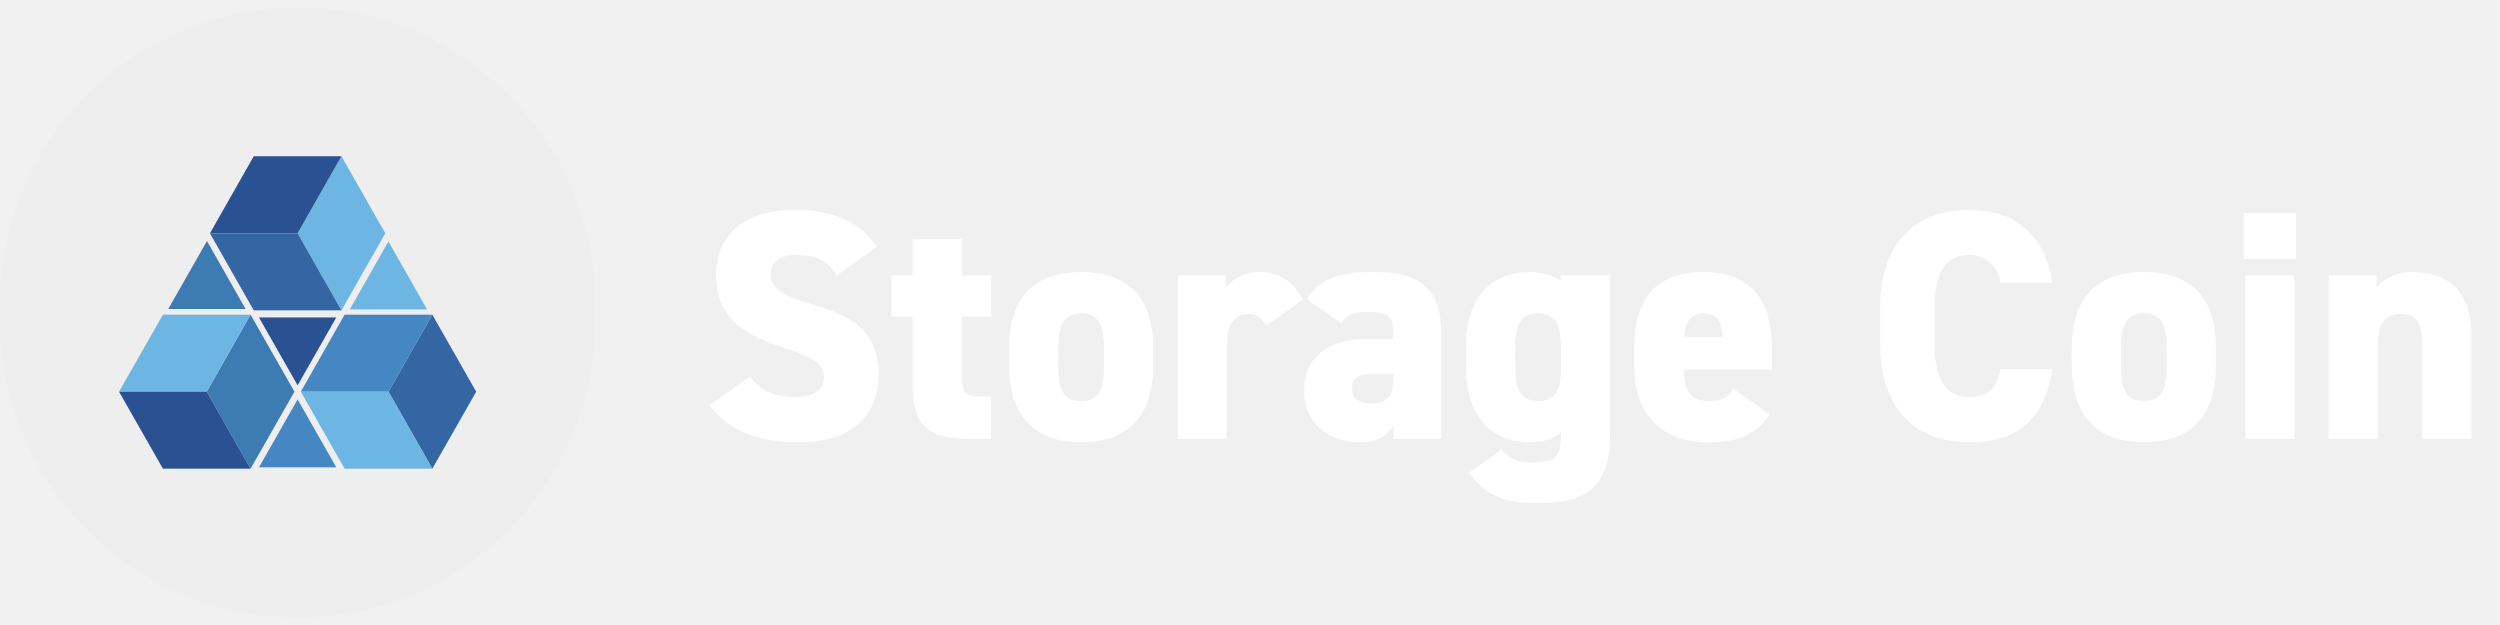
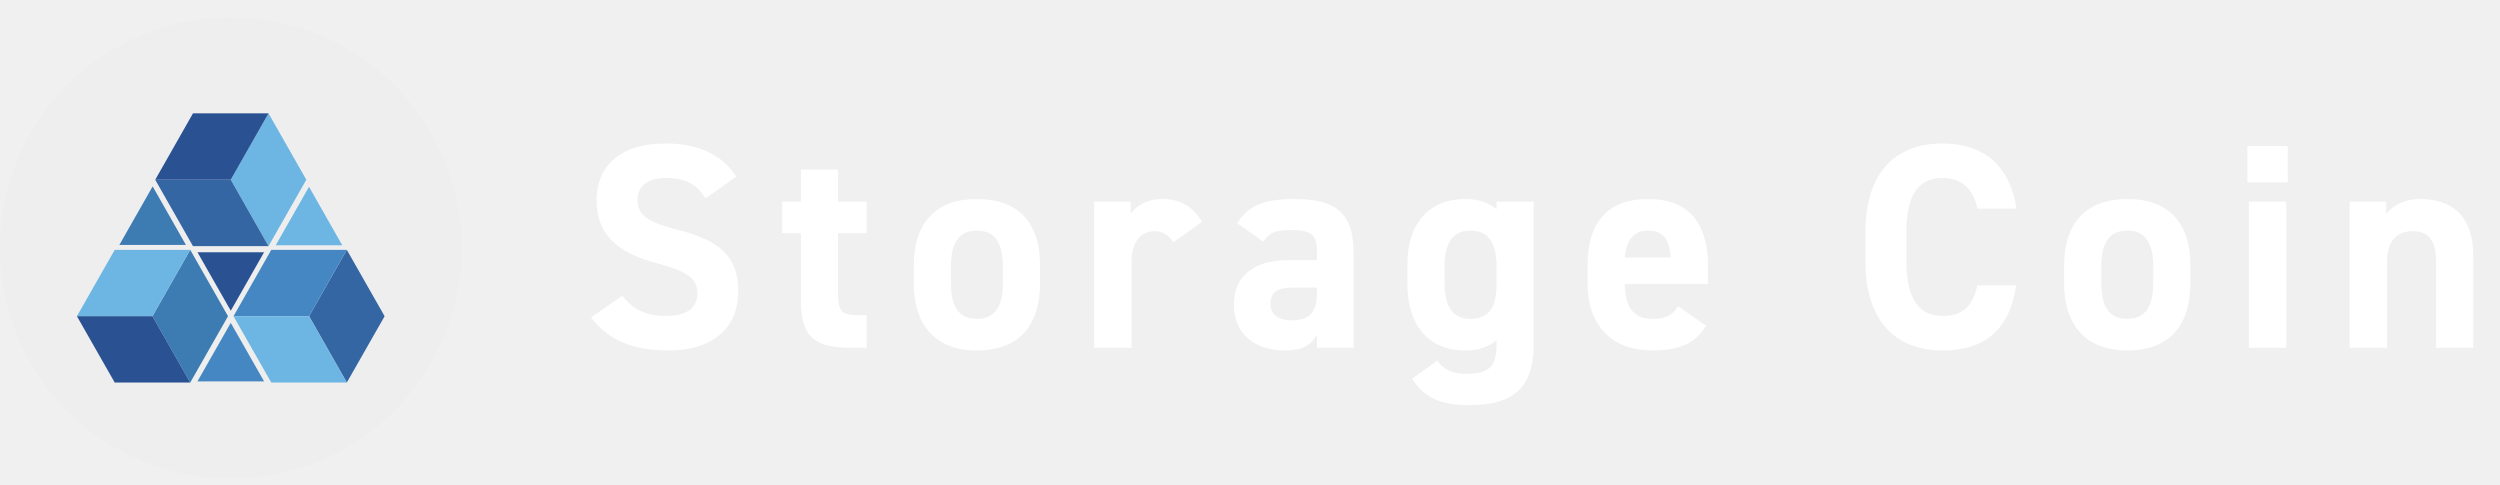
- <svg xmlns="http://www.w3.org/2000/svg" width="168" height="42" viewBox="0 0 168 42" fill="none">
-   <path d="M58.924 16.586L56.218 18.522C55.624 17.51 54.876 17.136 53.512 17.136C52.302 17.136 51.774 17.686 51.774 18.456C51.774 19.358 52.566 19.864 54.48 20.414C57.78 21.36 59.034 22.592 59.034 25.188C59.034 27.938 57.186 29.72 53.732 29.72C50.96 29.72 49.09 29.038 47.66 27.234L50.388 25.32C51.136 26.266 52.06 26.684 53.424 26.684C54.832 26.684 55.382 26.09 55.382 25.364C55.382 24.484 54.766 24.044 52.522 23.318C49.442 22.328 48.122 20.92 48.122 18.478C48.122 15.97 49.772 14.1 53.468 14.1C55.888 14.1 57.846 14.914 58.924 16.586ZM59.917 21.272V18.5H61.325V16.08H64.625V18.5H66.605V21.272H64.625V25.386C64.625 26.266 64.867 26.64 65.681 26.64H66.605V29.5H65.307C62.623 29.5 61.325 28.906 61.325 25.804V21.272H59.917ZM77.492 23.34V24.616C77.492 27.696 76.04 29.72 72.652 29.72C69.308 29.72 67.812 27.696 67.812 24.616V23.34C67.812 19.974 69.572 18.28 72.652 18.28C75.776 18.28 77.492 19.974 77.492 23.34ZM72.652 26.948C74.016 26.948 74.192 25.914 74.192 24.462V23.494C74.192 21.866 73.84 21.052 72.652 21.052C71.464 21.052 71.112 21.866 71.112 23.494V24.462C71.112 25.914 71.288 26.948 72.652 26.948ZM87.546 20.128L85.082 21.888C84.884 21.558 84.576 21.096 83.938 21.096C82.992 21.096 82.442 21.756 82.442 23.23V29.5H79.142V18.5H82.354V19.336C82.684 18.918 83.41 18.28 84.664 18.28C85.918 18.28 86.908 18.896 87.546 20.128ZM87.637 26.222C87.637 23.912 89.397 22.79 91.685 22.79H93.643V22.46C93.643 21.382 93.445 20.964 91.905 20.964C90.959 20.964 90.519 21.14 90.123 21.712L87.813 20.106C88.671 18.742 89.947 18.28 92.279 18.28C95.139 18.28 96.855 19.094 96.855 22.482V29.5H93.643V28.598C93.269 29.192 92.675 29.72 91.465 29.72C89.309 29.72 87.637 28.532 87.637 26.222ZM93.643 25.452V25.122H92.147C91.311 25.122 90.849 25.408 90.849 26.134C90.849 26.772 91.355 27.124 92.191 27.124C93.291 27.124 93.643 26.464 93.643 25.452ZM104.894 18.874V18.5H108.194V29.28C108.194 33.24 105.95 33.812 103.266 33.812C101.154 33.812 99.811 33.328 98.734 31.766L100.89 30.204C101.374 30.798 101.99 31.084 102.826 31.084C104.366 31.084 104.894 30.886 104.894 29.28V29.082C104.344 29.5 103.64 29.72 102.826 29.72C100.01 29.72 98.513 27.696 98.513 24.748V23.208C98.513 19.974 100.274 18.28 102.826 18.28C103.662 18.28 104.344 18.5 104.894 18.874ZM103.354 26.948C104.608 26.948 104.894 26.068 104.894 24.792V23.252C104.894 21.778 104.476 21.052 103.354 21.052C102.166 21.052 101.814 21.866 101.814 23.494V24.462C101.814 25.914 101.99 26.948 103.354 26.948ZM116.48 26.134L118.9 27.828C118.13 29.17 116.81 29.72 114.808 29.72C111.332 29.72 109.836 27.476 109.836 24.748V23.208C109.836 19.798 111.596 18.28 114.456 18.28C117.646 18.28 119.076 20.106 119.076 23.538V24.836H113.136C113.18 26.09 113.488 26.948 114.83 26.948C115.864 26.948 116.084 26.64 116.48 26.134ZM114.478 21.052C113.62 21.052 113.246 21.646 113.158 22.636H115.776C115.71 21.426 115.248 21.052 114.478 21.052ZM137.916 19.006H134.44C134.286 18.038 133.626 17.136 132.328 17.136C130.81 17.136 129.996 18.236 129.996 20.722V23.098C129.996 25.474 130.788 26.684 132.328 26.684C133.626 26.684 134.22 26.024 134.44 24.814H137.916C137.388 28.224 135.54 29.72 132.328 29.72C128.874 29.72 126.344 27.63 126.344 23.098V20.722C126.344 16.146 128.874 14.1 132.328 14.1C135.342 14.1 137.41 15.706 137.916 19.006ZM148.906 23.34V24.616C148.906 27.696 147.454 29.72 144.066 29.72C140.722 29.72 139.226 27.696 139.226 24.616V23.34C139.226 19.974 140.986 18.28 144.066 18.28C147.19 18.28 148.906 19.974 148.906 23.34ZM144.066 26.948C145.43 26.948 145.606 25.914 145.606 24.462V23.494C145.606 21.866 145.254 21.052 144.066 21.052C142.878 21.052 142.526 21.866 142.526 23.494V24.462C142.526 25.914 142.702 26.948 144.066 26.948ZM150.886 29.5V18.5H154.186V29.5H150.886ZM150.776 17.4V14.32H154.296V17.4H150.776ZM156.486 29.5V18.5H159.698V19.336C160.05 18.896 160.864 18.28 162.03 18.28C164.186 18.28 166.078 19.248 166.078 22.592V29.5H162.778V23.23C162.778 21.756 162.426 21.096 161.37 21.096C160.226 21.096 159.786 21.8 159.786 23.208V29.5H156.486Z" fill="white" />
-   <rect y="0.5" width="40" height="41" rx="20" fill="black" fill-opacity="0.01" />
-   <path d="M26.103 16.227L23.505 20.79H28.698L26.103 16.227Z" fill="#6DB6E3" />
-   <path d="M13.908 16.196L11.309 20.763H16.503L13.908 16.196Z" fill="#3D7BB3" />
-   <path d="M25.893 15.678L22.945 10.5L20 15.678L22.945 20.855L25.893 15.678Z" fill="#6DB6E3" />
-   <path d="M20 15.678L22.945 10.5H17.052L14.107 15.678H20Z" fill="#2A5293" />
-   <path d="M20 15.678H14.107L17.052 20.855L22.945 20.855L20 15.678Z" fill="#3366A3" />
-   <path d="M20 26.841L17.401 31.405H22.599L20 26.841Z" fill="#4587C3" />
-   <path d="M20 25.895L22.599 21.332H17.401L20 25.895Z" fill="#2A5293" />
-   <path d="M19.786 26.323L16.837 21.145L13.893 26.323L16.837 31.496L19.786 26.323Z" fill="#3D7BB3" />
-   <path d="M13.893 26.323L16.837 21.145H10.948L8 26.323H13.893Z" fill="#6DB6E3" />
-   <path d="M13.893 26.323H8L10.948 31.496H16.837L13.893 26.323Z" fill="#2A5293" />
-   <path d="M32 26.323L29.052 21.145L26.107 26.323L29.052 31.496L32 26.323Z" fill="#3366A3" />
-   <path d="M26.107 26.323L29.052 21.145H23.159L20.214 26.323H26.107Z" fill="#4587C3" />
-   <path d="M26.107 26.323H20.214L23.159 31.496H29.052L26.107 26.323Z" fill="#6DB6E3" />
+ <svg xmlns="http://www.w3.org/2000/svg" width="325" height="63" viewBox="0 0 325 63" fill="none">
+   <path d="M95.716 22.947L91.726 25.797C90.586 24.011 89.218 23.137 86.558 23.137C84.164 23.137 82.872 24.239 82.872 26.025C82.872 28.077 84.544 28.989 88.04 29.863C93.512 31.231 95.982 33.283 95.982 37.919C95.982 42.213 93.094 45.557 86.938 45.557C82.34 45.557 79.148 44.303 76.83 41.263L80.896 38.451C82.302 40.199 83.898 41.073 86.596 41.073C89.636 41.073 90.662 39.743 90.662 38.147C90.662 36.323 89.56 35.297 85.304 34.195C80.136 32.827 77.552 30.357 77.552 26.025C77.552 21.883 80.288 18.653 86.52 18.653C90.7 18.653 93.854 20.059 95.716 22.947ZM101.689 30.319V26.215H104.121V22.035H108.947V26.215H112.671V30.319H108.947V38.261C108.947 40.161 109.327 40.959 111.113 40.959H112.671V45.215H110.619C106.021 45.215 104.121 43.923 104.121 39.021V30.319H101.689ZM135.207 34.537V36.817C135.207 42.023 132.737 45.557 126.999 45.557C121.489 45.557 118.791 42.137 118.791 36.817V34.537C118.791 28.837 121.793 25.873 126.999 25.873C132.281 25.873 135.207 28.837 135.207 34.537ZM126.999 41.453C129.659 41.453 130.381 39.401 130.381 36.665V34.689C130.381 31.649 129.393 29.977 126.999 29.977C124.605 29.977 123.617 31.649 123.617 34.689V36.665C123.617 39.401 124.301 41.453 126.999 41.453ZM156.26 28.837L152.536 31.497C152.042 30.775 151.358 30.053 150.142 30.053C148.318 30.053 147.102 31.383 147.102 34.043V45.215H142.238V26.215H146.988V27.811C147.634 26.861 148.888 25.873 151.13 25.873C153.41 25.873 155.12 26.861 156.26 28.837ZM160.415 39.591C160.415 35.563 163.455 33.815 167.445 33.815H171.207V32.713C171.207 30.585 170.561 29.901 167.825 29.901C165.963 29.901 165.051 30.167 164.253 31.421L160.833 29.027C162.239 26.709 164.367 25.873 168.281 25.873C173.183 25.873 175.957 27.317 175.957 32.751V45.215H171.207V43.543C170.447 44.835 169.307 45.557 167.103 45.557C163.151 45.557 160.415 43.467 160.415 39.591ZM171.207 38.109V37.387H168.015C166.039 37.387 165.165 38.033 165.165 39.515C165.165 40.959 166.267 41.643 167.939 41.643C170.143 41.643 171.207 40.693 171.207 38.109ZM194.551 27.203V26.215H199.377V44.835C199.377 51.181 195.805 52.663 191.017 52.663C187.483 52.663 185.241 51.827 183.569 49.243L186.837 46.887C187.673 48.027 188.775 48.597 190.561 48.597C193.449 48.597 194.551 47.761 194.551 44.835V44.227C193.525 45.101 192.195 45.557 190.485 45.557C185.507 45.557 182.961 42.023 182.961 36.969V34.385C182.961 28.837 185.963 25.873 190.485 25.873C192.195 25.873 193.525 26.329 194.551 27.203ZM191.169 41.453C193.753 41.453 194.551 39.591 194.551 37.083V34.689C194.551 31.649 193.563 29.977 191.169 29.977C188.775 29.977 187.787 31.649 187.787 34.689V36.665C187.787 39.401 188.547 41.453 191.169 41.453ZM218.172 39.819L221.782 42.327C220.452 44.645 218.248 45.557 214.828 45.557C209.128 45.557 206.392 41.871 206.392 36.969V34.385C206.392 28.647 209.28 25.873 214.22 25.873C219.578 25.873 222.048 28.989 222.048 34.765V36.931H211.218C211.256 39.553 212.092 41.453 214.79 41.453C216.804 41.453 217.45 40.845 218.172 39.819ZM214.258 29.977C212.32 29.977 211.408 31.307 211.218 33.473H217.184C217.07 31.003 216.082 29.977 214.258 29.977ZM262.15 27.127H257.058C256.564 24.657 255.12 23.137 252.536 23.137C249.458 23.137 247.824 25.227 247.824 30.243V33.967C247.824 38.831 249.458 41.073 252.536 41.073C255.196 41.073 256.488 39.743 257.058 37.083H262.112C261.238 42.973 257.932 45.557 252.536 45.557C246.646 45.557 242.504 41.985 242.504 33.967V30.243C242.504 22.149 246.646 18.653 252.536 18.653C257.742 18.653 261.276 21.389 262.15 27.127ZM284.751 34.537V36.817C284.751 42.023 282.281 45.557 276.543 45.557C271.033 45.557 268.335 42.137 268.335 36.817V34.537C268.335 28.837 271.337 25.873 276.543 25.873C281.825 25.873 284.751 28.837 284.751 34.537ZM276.543 41.453C279.203 41.453 279.925 39.401 279.925 36.665V34.689C279.925 31.649 278.937 29.977 276.543 29.977C274.149 29.977 273.161 31.649 273.161 34.689V36.665C273.161 39.401 273.845 41.453 276.543 41.453ZM292.352 45.215V26.215H297.216V45.215H292.352ZM292.162 23.707V18.995H297.406V23.707H292.162ZM305.453 45.215V26.215H310.203V27.811C310.925 26.861 312.445 25.873 314.573 25.873C318.411 25.873 321.527 27.697 321.527 33.321V45.215H316.701V34.081C316.701 31.117 315.637 30.053 313.661 30.053C311.419 30.053 310.317 31.535 310.317 34.043V45.215H305.453Z" fill="white" />
+   <rect y="2.237" width="60" height="60" rx="30" fill="black" fill-opacity="0.01" />
+   <path d="M40.172 24.282L35.841 31.888H44.497L40.172 24.282Z" fill="#6DB6E3" />
+   <path d="M19.846 24.231L15.515 31.843H24.171L19.846 24.231Z" fill="#3D7BB3" />
+   <path d="M39.821 23.366L34.908 14.737L30 23.366L34.908 31.996L39.821 23.366Z" fill="#6DB6E3" />
+   <path d="M30 23.366L34.908 14.737H25.086L20.179 23.366H30Z" fill="#2A5293" />
+   <path d="M30 23.366H20.179L25.086 31.996L34.908 31.996L30 23.366Z" fill="#3366A3" />
+   <path d="M30 41.973L25.669 49.578H34.331L30 41.973Z" fill="#4587C3" />
+   <path d="M30 40.396L34.331 32.791H25.669L30 40.396Z" fill="#2A5293" />
+   <path d="M29.643 41.108L24.729 32.479L19.821 41.108L24.729 49.731L29.643 41.108Z" fill="#3D7BB3" />
+   <path d="M19.821 41.108L24.729 32.479H14.914L10 41.108H19.821Z" fill="#6DB6E3" />
+   <path d="M19.821 41.108H10L14.914 49.731H24.729L19.821 41.108Z" fill="#2A5293" />
+   <path d="M50 41.108L45.086 32.479L40.179 41.108L45.086 49.731L50 41.108Z" fill="#3366A3" />
+   <path d="M40.179 41.108L45.086 32.479H35.265L30.357 41.108H40.179Z" fill="#4587C3" />
+   <path d="M40.179 41.108H30.357L35.265 49.731H45.086L40.179 41.108Z" fill="#6DB6E3" />
</svg>
